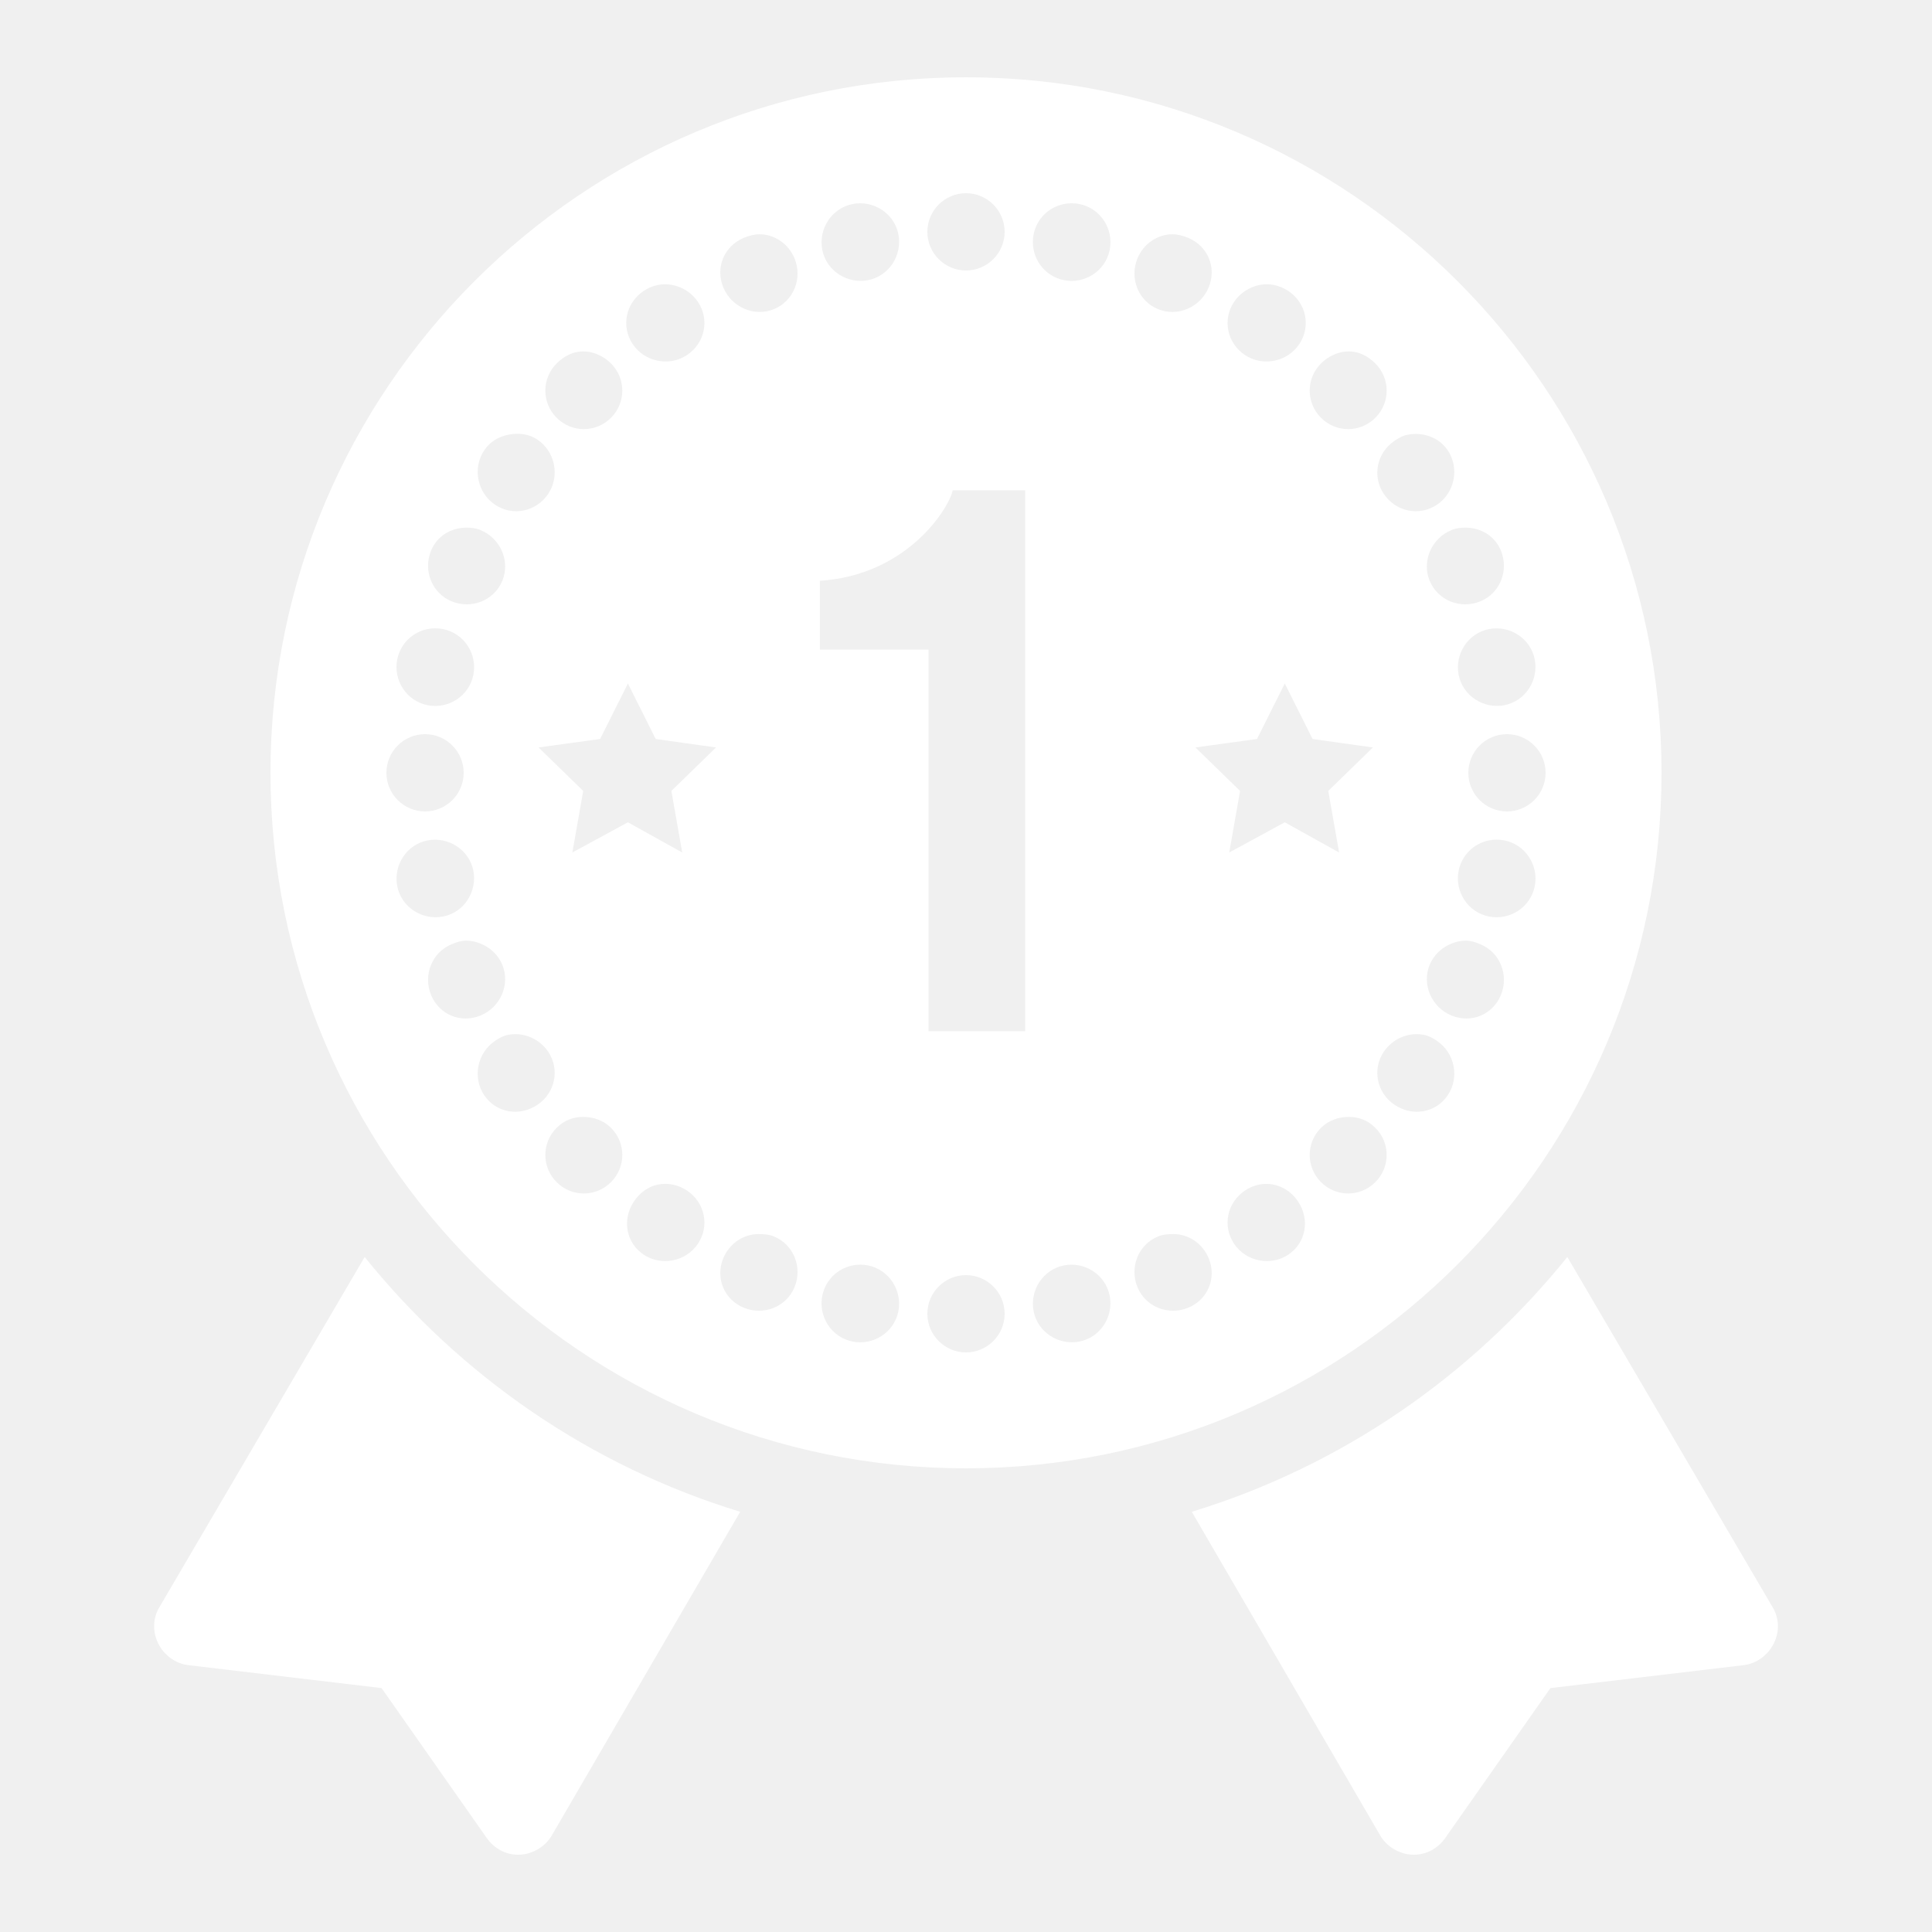
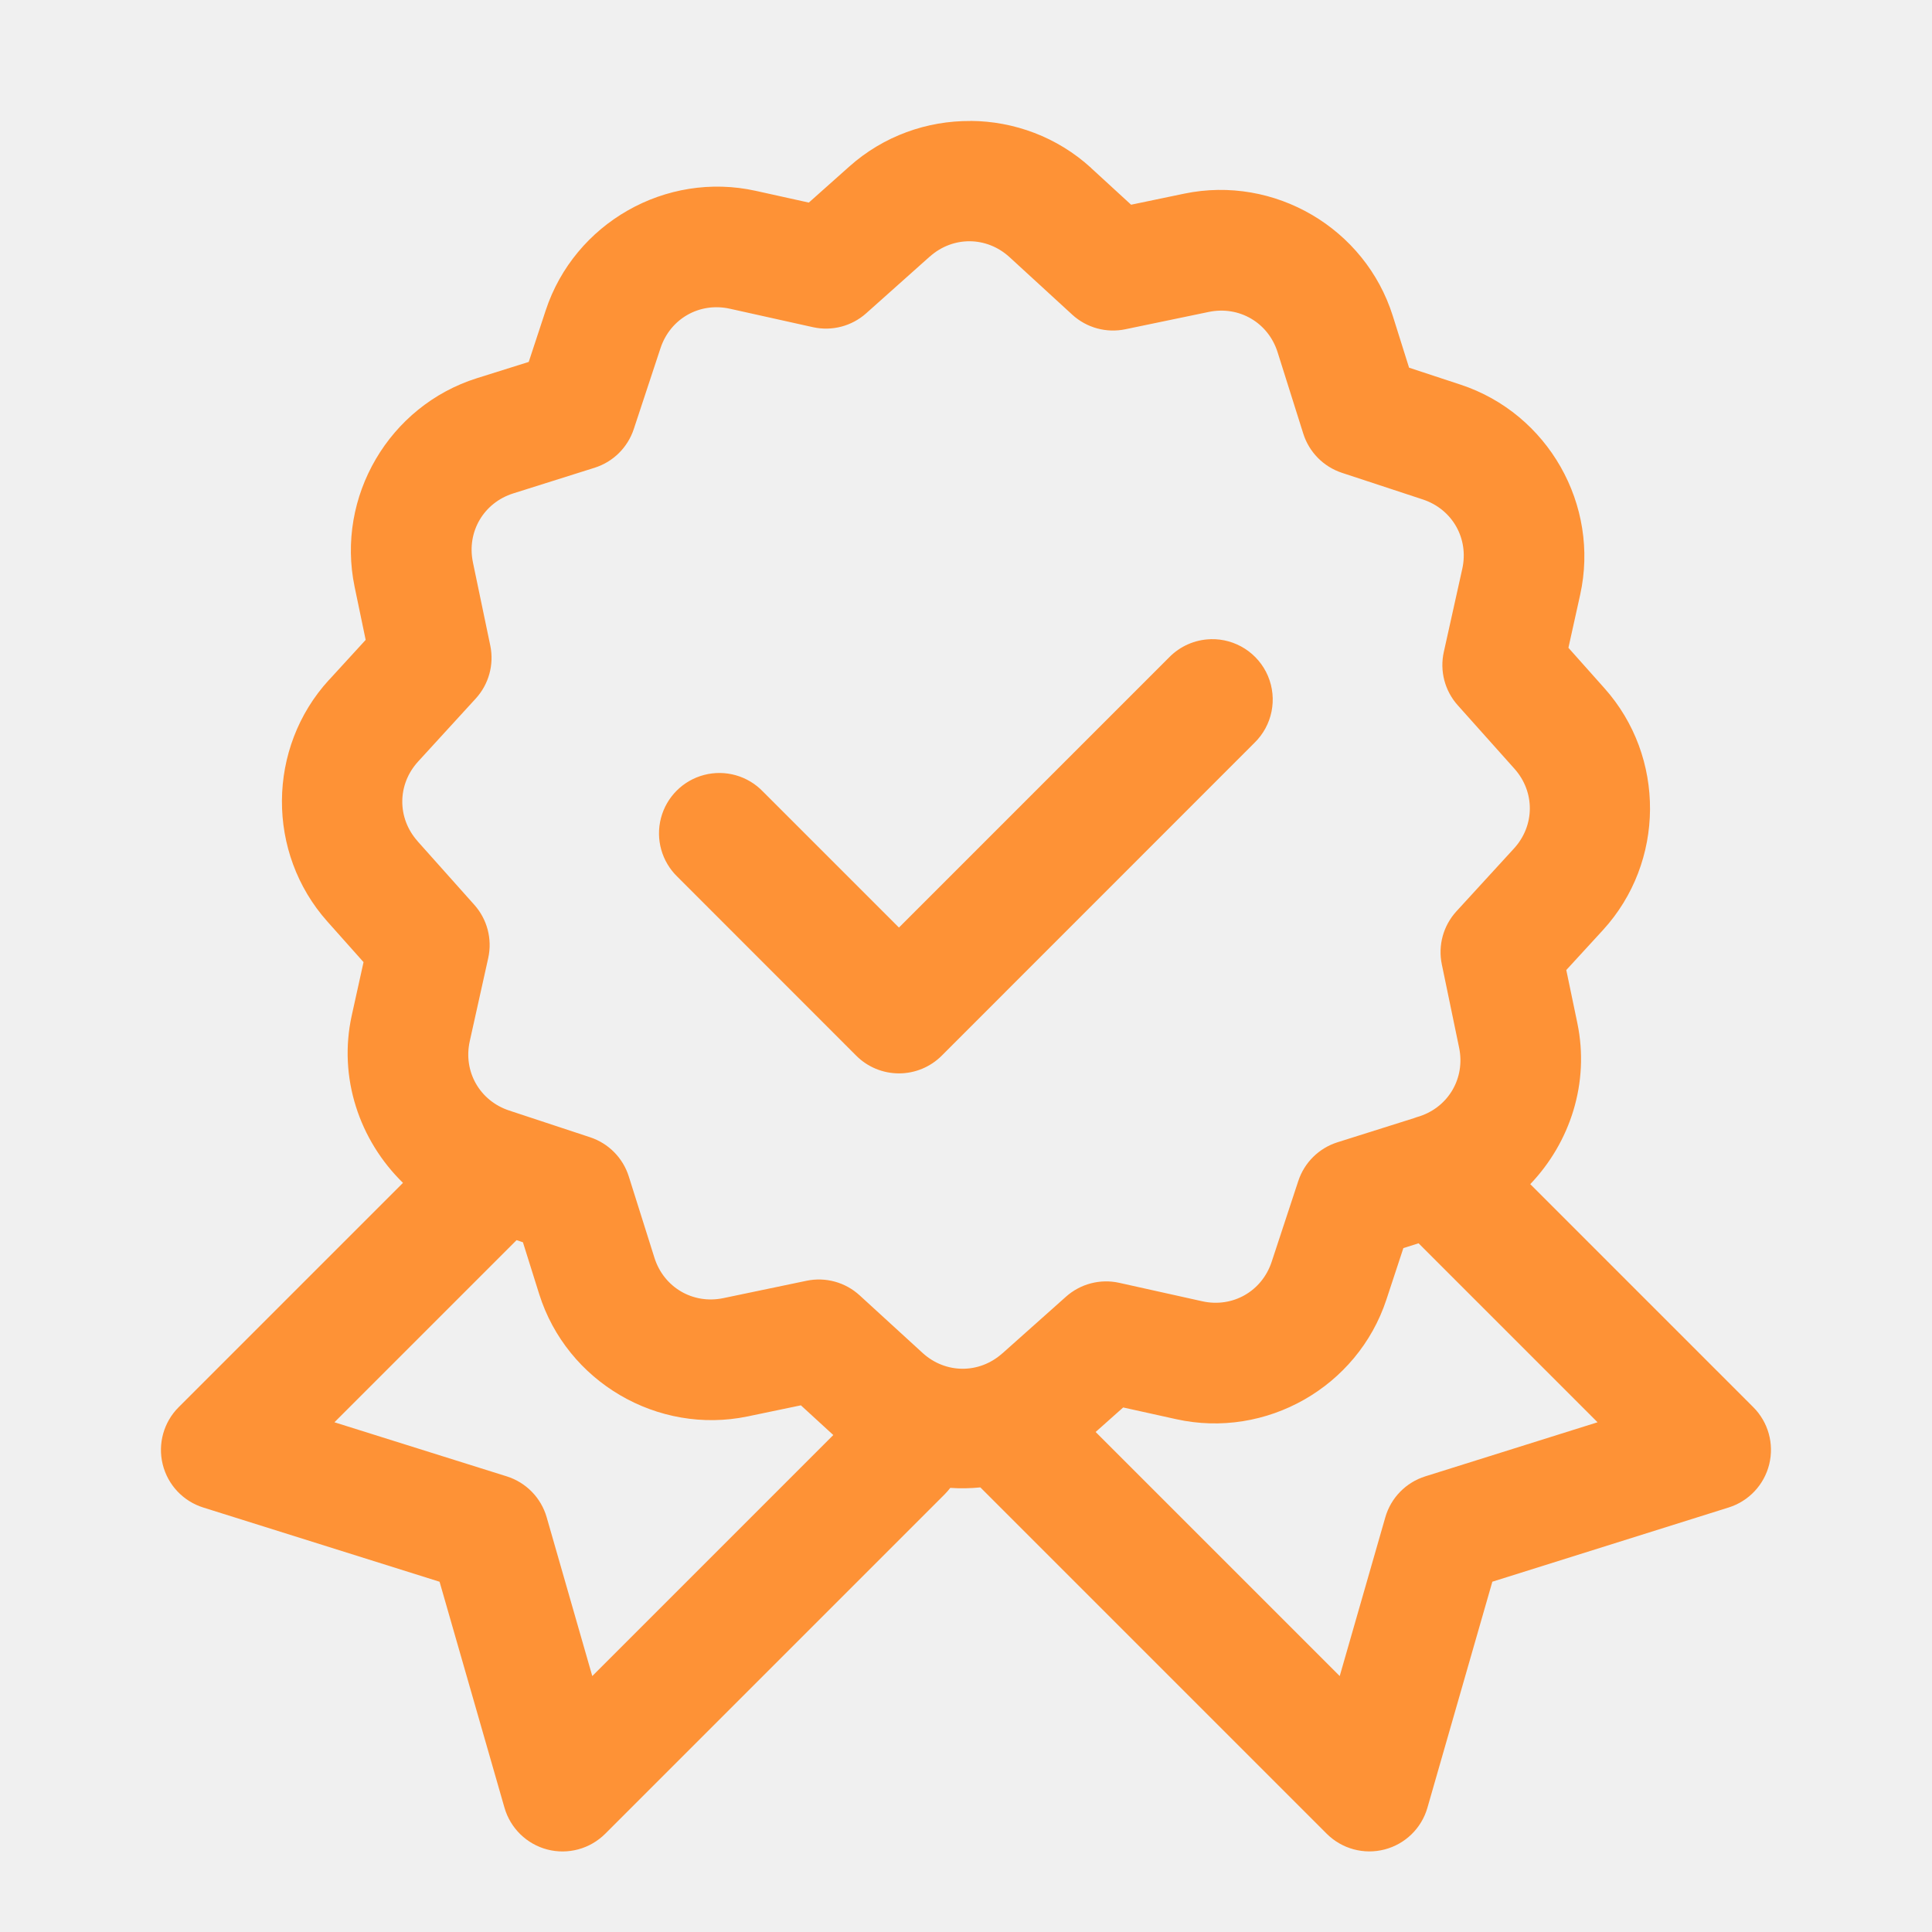
- <svg xmlns="http://www.w3.org/2000/svg" width="100" height="100" viewBox="0 0 100 100" fill="none">
-   <path d="M50 4C30.148 4 14 20.148 14 40C14 59.852 30.148 76 50 76C69.852 76 86 59.852 86 40C86 20.148 69.852 4 50 4ZM50 10C51.102 10 52 10.898 52 12C52 13.102 51.102 14 50 14C48.898 14 48 13.102 48 12C48 10.898 48.898 10 50 10ZM44.125 10.562C45.203 10.344 46.289 11.039 46.5 12.125C46.711 13.211 46.023 14.281 44.937 14.5C43.852 14.711 42.781 14.023 42.562 12.938C42.352 11.852 43.039 10.781 44.125 10.562ZM55.062 10.562C55.32 10.508 55.602 10.508 55.875 10.562C56.961 10.781 57.656 11.852 57.437 12.938C57.219 14.023 56.148 14.719 55.062 14.5C53.977 14.281 53.281 13.211 53.5 12.125C53.664 11.312 54.297 10.719 55.062 10.562ZM39.312 12.125C40.094 12.133 40.805 12.609 41.125 13.375C41.547 14.398 41.086 15.578 40.062 16C39.039 16.422 37.859 15.898 37.437 14.875C37.016 13.852 37.477 12.734 38.5 12.312C38.758 12.203 39.055 12.125 39.312 12.125ZM60.687 12.125C60.945 12.125 61.242 12.203 61.5 12.312C62.523 12.734 62.984 13.852 62.562 14.875C62.141 15.898 60.961 16.422 59.937 16C58.914 15.578 58.453 14.398 58.875 13.375C59.195 12.609 59.906 12.133 60.687 12.125ZM34.062 14.75C34.828 14.602 35.664 14.938 36.125 15.625C36.742 16.547 36.484 17.758 35.562 18.375C34.641 18.992 33.367 18.734 32.75 17.812C32.133 16.891 32.391 15.68 33.312 15.062C33.539 14.906 33.805 14.797 34.062 14.75ZM65.187 14.75C65.687 14.648 66.227 14.758 66.687 15.062C67.609 15.68 67.867 16.891 67.25 17.812C66.633 18.734 65.359 18.992 64.437 18.375C63.516 17.758 63.258 16.547 63.875 15.625C64.18 15.164 64.687 14.852 65.187 14.75ZM30.187 18.188C30.703 18.188 31.234 18.422 31.625 18.812C32.406 19.594 32.406 20.844 31.625 21.625C30.844 22.406 29.594 22.406 28.812 21.625C28.031 20.844 28.031 19.594 28.812 18.812C29.203 18.422 29.672 18.188 30.187 18.188ZM69.812 18.188C70.328 18.188 70.797 18.422 71.187 18.812C71.969 19.594 71.969 20.844 71.187 21.625C70.406 22.406 69.156 22.406 68.375 21.625C67.594 20.844 67.594 19.594 68.375 18.812C68.766 18.422 69.297 18.188 69.812 18.188ZM26.312 22.5C26.812 22.398 27.352 22.445 27.812 22.75C28.734 23.367 28.992 24.641 28.375 25.562C27.758 26.484 26.547 26.742 25.625 26.125C24.703 25.508 24.445 24.234 25.062 23.312C25.367 22.852 25.812 22.602 26.312 22.5ZM72.875 22.5C73.641 22.352 74.477 22.625 74.937 23.312C75.555 24.234 75.297 25.508 74.375 26.125C73.453 26.742 72.242 26.484 71.625 25.562C71.008 24.641 71.266 23.43 72.187 22.812C72.414 22.656 72.617 22.547 72.875 22.5ZM49.312 25.375H53.062V53.375H48.062V33.625H42.437V30.062C47.023 29.766 49.156 26.227 49.312 25.375ZM24.125 27.312C24.383 27.312 24.617 27.328 24.875 27.438C25.898 27.859 26.422 29.039 26 30.062C25.578 31.086 24.398 31.547 23.375 31.125C22.352 30.703 21.89 29.523 22.312 28.5C22.633 27.734 23.344 27.32 24.125 27.312ZM75.875 27.312C76.656 27.32 77.367 27.734 77.687 28.5C78.109 29.523 77.648 30.703 76.625 31.125C75.602 31.547 74.422 31.086 74 30.062C73.578 29.039 74.102 27.859 75.125 27.438C75.383 27.328 75.617 27.312 75.875 27.312ZM22.125 32.562C22.383 32.508 22.664 32.508 22.937 32.562C24.023 32.781 24.719 33.852 24.5 34.938C24.281 36.023 23.211 36.719 22.125 36.5C21.039 36.281 20.344 35.211 20.562 34.125C20.727 33.312 21.359 32.719 22.125 32.562ZM77.062 32.562C78.148 32.352 79.219 33.039 79.437 34.125C79.648 35.211 78.961 36.281 77.875 36.5C76.789 36.711 75.719 36.016 75.5 34.938C75.289 33.852 75.977 32.781 77.062 32.562ZM32.5 35.375L33.937 38.25L37.062 38.688L34.75 40.938L35.312 44.125L32.5 42.562L29.625 44.125L30.187 40.938L27.875 38.688L31.062 38.25L32.5 35.375ZM66.5 35.375L67.937 38.25L71.062 38.688L68.75 40.938L69.312 44.125L66.5 42.562L63.625 44.125L64.187 40.938L61.875 38.688L65.062 38.25L66.5 35.375ZM22 38C23.102 38 24 38.898 24 40C24 41.102 23.102 42 22 42C20.898 42 20 41.102 20 40C20 38.898 20.898 38 22 38ZM78 38C79.102 38 80 38.898 80 40C80 41.102 79.102 42 78 42C76.898 42 76 41.102 76 40C76 38.898 76.898 38 78 38ZM22.125 43.5C23.211 43.289 24.281 43.984 24.5 45.062C24.711 46.148 24.023 47.227 22.937 47.438C21.852 47.648 20.781 46.961 20.562 45.875C20.352 44.789 21.039 43.719 22.125 43.5ZM77.062 43.5C77.32 43.445 77.602 43.445 77.875 43.5C78.961 43.719 79.656 44.797 79.437 45.875C79.219 46.961 78.148 47.656 77.062 47.438C75.977 47.219 75.281 46.148 75.5 45.062C75.664 44.25 76.297 43.656 77.062 43.5ZM24.125 48.688C24.906 48.695 25.68 49.172 26 49.938C26.422 50.961 25.898 52.141 24.875 52.562C23.852 52.984 22.734 52.523 22.312 51.5C21.89 50.477 22.352 49.297 23.375 48.875C23.633 48.766 23.867 48.688 24.125 48.688ZM75.875 48.688C76.133 48.688 76.367 48.766 76.625 48.875C77.648 49.297 78.109 50.477 77.687 51.5C77.266 52.523 76.148 52.984 75.125 52.562C74.102 52.141 73.578 50.961 74 49.938C74.32 49.172 75.094 48.695 75.875 48.688ZM26.312 53.562C27.078 53.414 27.914 53.75 28.375 54.438C28.992 55.359 28.734 56.57 27.812 57.188C26.89 57.805 25.68 57.609 25.062 56.688C24.445 55.766 24.703 54.492 25.625 53.875C25.852 53.719 26.055 53.609 26.312 53.562ZM73.687 53.562C73.945 53.609 74.148 53.719 74.375 53.875C75.297 54.492 75.555 55.766 74.937 56.688C74.32 57.609 73.109 57.805 72.187 57.188C71.266 56.57 71.008 55.359 71.625 54.438C72.086 53.75 72.922 53.414 73.687 53.562ZM30.187 57.812C30.703 57.812 31.234 57.984 31.625 58.375C32.406 59.156 32.406 60.406 31.625 61.188C30.844 61.969 29.594 61.969 28.812 61.188C28.031 60.406 28.031 59.156 28.812 58.375C29.203 57.984 29.672 57.812 30.187 57.812ZM69.812 57.812C70.328 57.812 70.797 57.984 71.187 58.375C71.969 59.156 71.969 60.406 71.187 61.188C70.406 61.969 69.156 61.969 68.375 61.188C67.594 60.406 67.594 59.156 68.375 58.375C68.766 57.984 69.297 57.812 69.812 57.812ZM34.062 61.312C34.562 61.211 35.102 61.32 35.562 61.625C36.484 62.242 36.742 63.453 36.125 64.375C35.508 65.297 34.234 65.555 33.312 64.938C32.391 64.32 32.195 63.109 32.812 62.188C33.117 61.727 33.562 61.414 34.062 61.312ZM65.187 61.312C65.953 61.164 66.727 61.5 67.187 62.188C67.805 63.109 67.609 64.32 66.687 64.938C65.766 65.555 64.492 65.297 63.875 64.375C63.258 63.453 63.516 62.242 64.437 61.625C64.664 61.469 64.93 61.359 65.187 61.312ZM39.25 63.875C39.508 63.875 39.805 63.891 40.062 64C41.086 64.422 41.547 65.602 41.125 66.625C40.703 67.648 39.523 68.109 38.5 67.688C37.477 67.266 37.016 66.148 37.437 65.125C37.758 64.359 38.469 63.883 39.25 63.875ZM60.75 63.875C61.531 63.883 62.242 64.359 62.562 65.125C62.984 66.148 62.523 67.266 61.5 67.688C60.477 68.109 59.297 67.648 58.875 66.625C58.453 65.602 58.914 64.422 59.937 64C60.195 63.891 60.492 63.875 60.75 63.875ZM18.875 65.062L8.25 83.188C7.906 83.766 7.891 84.453 8.187 85.062C8.484 85.664 9.078 86.109 9.75 86.188L19.75 87.375L25.187 95.125C25.562 95.664 26.156 96 26.812 96C26.836 96 26.852 96 26.875 96C27.555 95.977 28.219 95.594 28.562 95L38.312 78.25C30.562 75.883 23.844 71.227 18.875 65.062ZM81.125 65.062C76.156 71.227 69.437 75.883 61.687 78.25L71.437 95C71.781 95.594 72.437 95.977 73.125 96C73.148 96.008 73.164 96 73.187 96C73.844 96 74.437 95.664 74.812 95.125L80.25 87.375L90.25 86.188C90.922 86.109 91.516 85.664 91.812 85.062C92.117 84.453 92.094 83.766 91.75 83.188L81.125 65.062ZM44.125 65.5C44.383 65.445 44.664 65.445 44.937 65.5C46.016 65.719 46.711 66.789 46.5 67.875C46.281 68.961 45.211 69.656 44.125 69.438C43.039 69.219 42.344 68.148 42.562 67.062C42.727 66.25 43.359 65.656 44.125 65.5ZM55.062 65.5C56.148 65.281 57.219 65.977 57.437 67.062C57.648 68.148 56.961 69.219 55.875 69.438C54.789 69.648 53.719 68.961 53.5 67.875C53.289 66.789 53.977 65.719 55.062 65.5ZM50 66C51.102 66 52 66.898 52 68C52 69.102 51.102 70 50 70C48.898 70 48 69.102 48 68C48 66.898 48.898 66 50 66Z" fill="white" />
+ <svg xmlns="http://www.w3.org/2000/svg" version="1.1" width="48px" height="48px" viewBox="0,0,256,256">
+   <g fill="#fe9236" fill-rule="nonzero" stroke="none" stroke-width="1" stroke-linecap="butt" stroke-linejoin="miter" stroke-miterlimit="10" stroke-dasharray="" stroke-dashoffset="0" font-family="none" font-weight="none" font-size="none" text-anchor="none" style="mix-blend-mode: normal">
+     <g transform="scale(5.33333,5.33333)">
+       <path d="M24.111,3.006c-1.077,-0.007 -2.157,0.37 -3.01,1.131l-1.006,0.896l-1.316,-0.291c-2.232,-0.495 -4.504,0.797 -5.221,2.969l-0.422,1.281l-1.287,0.404c-2.181,0.687 -3.504,2.944 -3.039,5.182l0.275,1.32l-0.91,0.994c-0.001,0 -0.001,0 -0.002,0c-1.543,1.686 -1.56,4.301 -0.037,6.006l0.896,1.006l-0.291,1.316c-0.345,1.553 0.191,3.114 1.271,4.168l-5.574,5.574c-0.371,0.371 -0.521,0.909 -0.396,1.418c0.125,0.51 0.507,0.917 1.008,1.074l5.871,1.844l1.613,5.615c0.147,0.51 0.552,0.905 1.066,1.038c0.514,0.133 1.06,-0.016 1.436,-0.391l8.434,-8.434c0.05,-0.05 0.096,-0.104 0.139,-0.16c0.25,0.017 0.499,0.013 0.748,-0.012l8.605,8.605c0.376,0.375 0.922,0.524 1.436,0.391c0.514,-0.133 0.92,-0.527 1.066,-1.038l1.613,-5.615l5.871,-1.844c0.501,-0.157 0.883,-0.564 1.008,-1.074c0.125,-0.51 -0.025,-1.047 -0.396,-1.418l-5.541,-5.541c0.991,-1.037 1.478,-2.517 1.17,-4l-0.275,-1.32l0.912,-0.994c1.543,-1.686 1.56,-4.301 0.037,-6.006l-0.896,-1.006l0.291,-1.314c0.495,-2.232 -0.797,-4.506 -2.969,-5.223l-1.281,-0.422l-0.404,-1.285c-0.686,-2.182 -2.943,-3.504 -5.182,-3.039l-1.32,0.275l-0.994,-0.912c0,-0.001 0,-0.001 0,-0.002c-0.843,-0.771 -1.919,-1.161 -2.996,-1.168zM24.092,5.994c0.353,0.002 0.705,0.134 0.99,0.395l1.559,1.43c0.356,0.326 0.848,0.46 1.32,0.361l2.07,-0.43c0.756,-0.157 1.479,0.266 1.711,1.002l0.637,2.02c0.145,0.461 0.502,0.823 0.961,0.975l2.01,0.662c0.733,0.242 1.147,0.97 0.98,1.723l-0.459,2.066c-0.105,0.471 0.024,0.964 0.346,1.324l1.41,1.578c0.513,0.575 0.508,1.413 -0.014,1.982l-1.43,1.561c-0.325,0.356 -0.46,0.846 -0.361,1.318l0.43,2.072c0.154,0.748 -0.26,1.463 -0.982,1.701c-0.048,0.013 -0.096,0.029 -0.143,0.047l-1.896,0.598c-0.461,0.145 -0.823,0.502 -0.975,0.961l-0.662,2.01c-0.242,0.733 -0.97,1.147 -1.723,0.98l-2.066,-0.459c-0.471,-0.104 -0.963,0.025 -1.322,0.346l-1.58,1.408c-0.001,0 -0.001,0 -0.002,0c-0.574,0.513 -1.411,0.508 -1.98,-0.012l-0.002,-0.002l-1.561,-1.428c-0.355,-0.326 -0.846,-0.461 -1.318,-0.363l-2.07,0.432c-0.756,0.157 -1.479,-0.268 -1.711,-1.004l-0.637,-2.02c-0.145,-0.46 -0.503,-0.822 -0.961,-0.973l-2.01,-0.664c-0.733,-0.242 -1.147,-0.97 -0.98,-1.723l0.459,-2.066c0.104,-0.471 -0.025,-0.963 -0.346,-1.322l-1.408,-1.578c0,-0.001 0,-0.001 0,-0.002c-0.513,-0.574 -0.508,-1.411 0.012,-1.98l0.002,-0.002l1.428,-1.561c0.326,-0.355 0.461,-0.846 0.363,-1.318l-0.432,-2.07v-0.002c-0.156,-0.755 0.269,-1.478 1.004,-1.709l2.02,-0.637c0.46,-0.145 0.822,-0.503 0.973,-0.961l0.664,-2.01c0.242,-0.733 0.97,-1.147 1.723,-0.98l2.066,0.459c0.471,0.104 0.963,-0.025 1.322,-0.346l1.578,-1.408c0.001,0 0.001,0 0.002,0c0.287,-0.257 0.64,-0.383 0.992,-0.381zM30.076,15.881c-0.39,0.011 -0.759,0.174 -1.031,0.453l-6.711,6.711l-3.379,-3.379c-0.376,-0.392 -0.935,-0.55 -1.461,-0.413c-0.526,0.137 -0.936,0.548 -1.073,1.073c-0.137,0.526 0.021,1.084 0.413,1.461l4.439,4.441c0.281,0.282 0.663,0.44 1.062,0.44c0.398,0 0.78,-0.158 1.062,-0.44l7.77,-7.773c0.443,-0.431 0.576,-1.09 0.335,-1.66c-0.241,-0.569 -0.807,-0.932 -1.425,-0.915zM12.834,30.811l0.158,0.053l0.404,1.287c0.687,2.181 2.944,3.504 5.182,3.039l1.32,-0.275l0.805,0.738l-5.988,5.988l-1.133,-3.945c-0.139,-0.484 -0.512,-0.865 -0.992,-1.016l-4.281,-1.344zM35.244,30.889l4.447,4.447l-4.281,1.344c-0.48,0.151 -0.853,0.532 -0.992,1.016l-1.133,3.945l-6.064,-6.064l0.684,-0.609l1.316,0.291c2.232,0.495 4.506,-0.797 5.223,-2.969l0.422,-1.281z" />
+     </g>
+   </g>
</svg>
